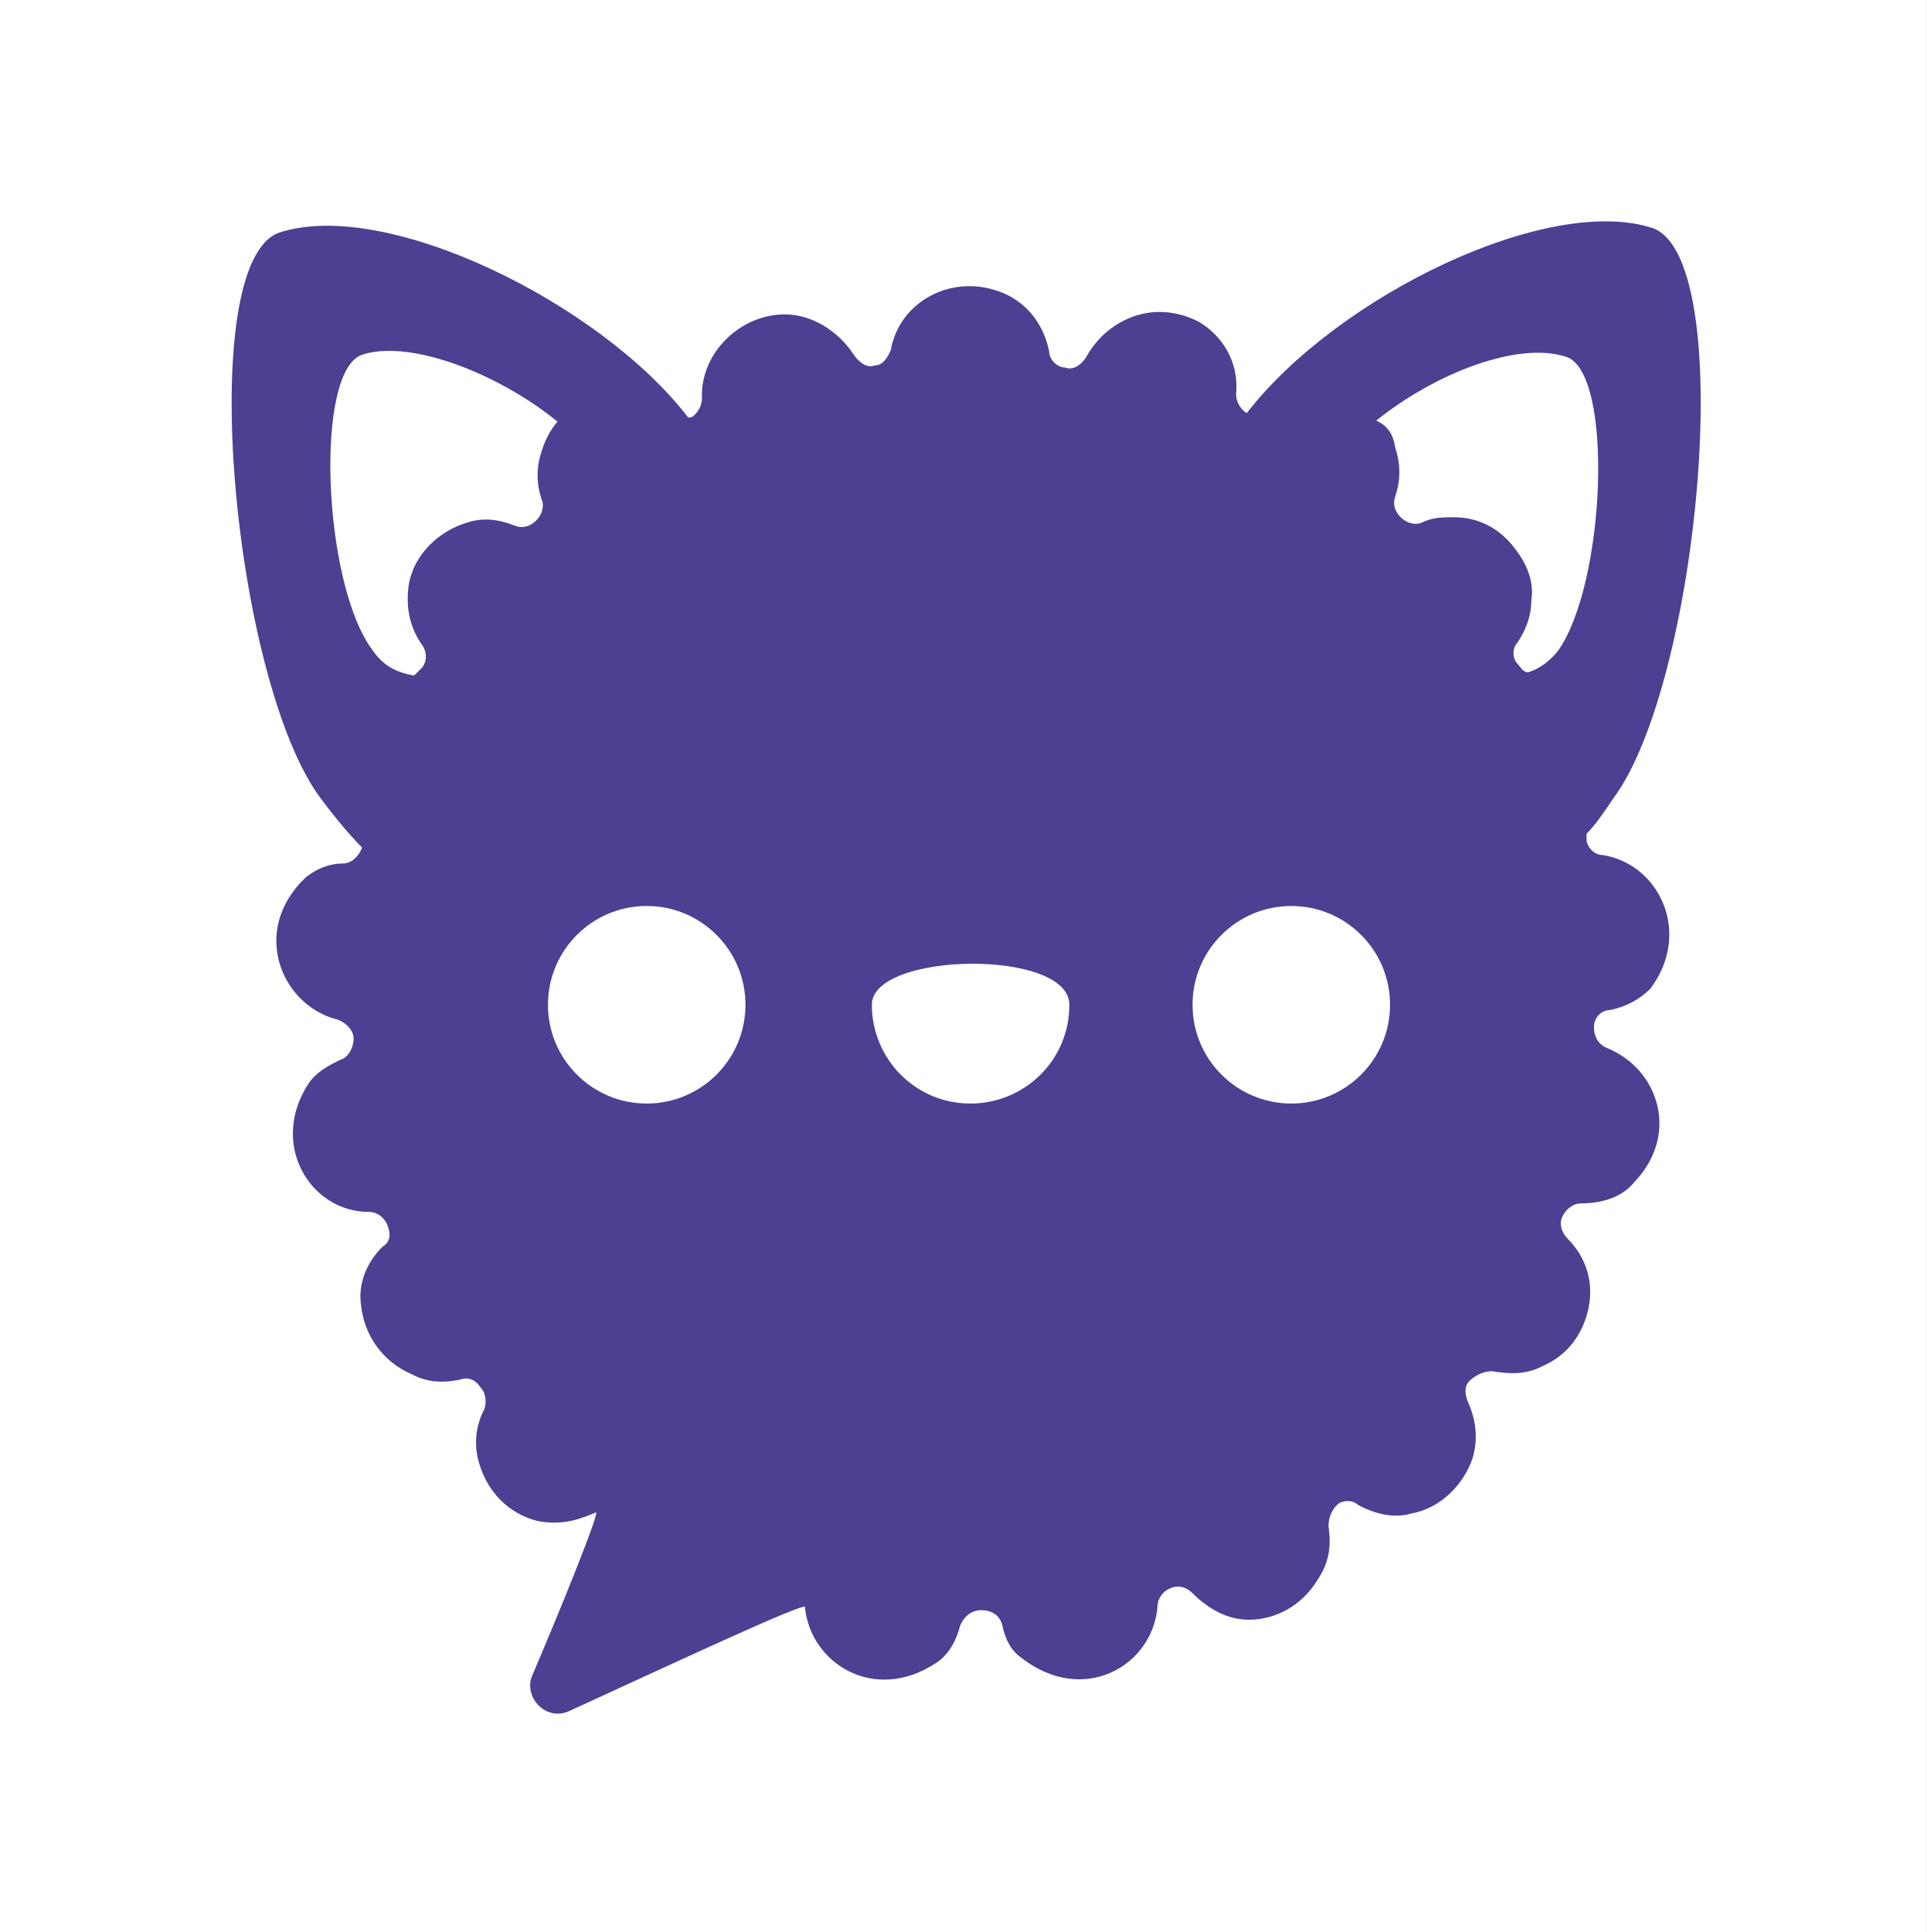
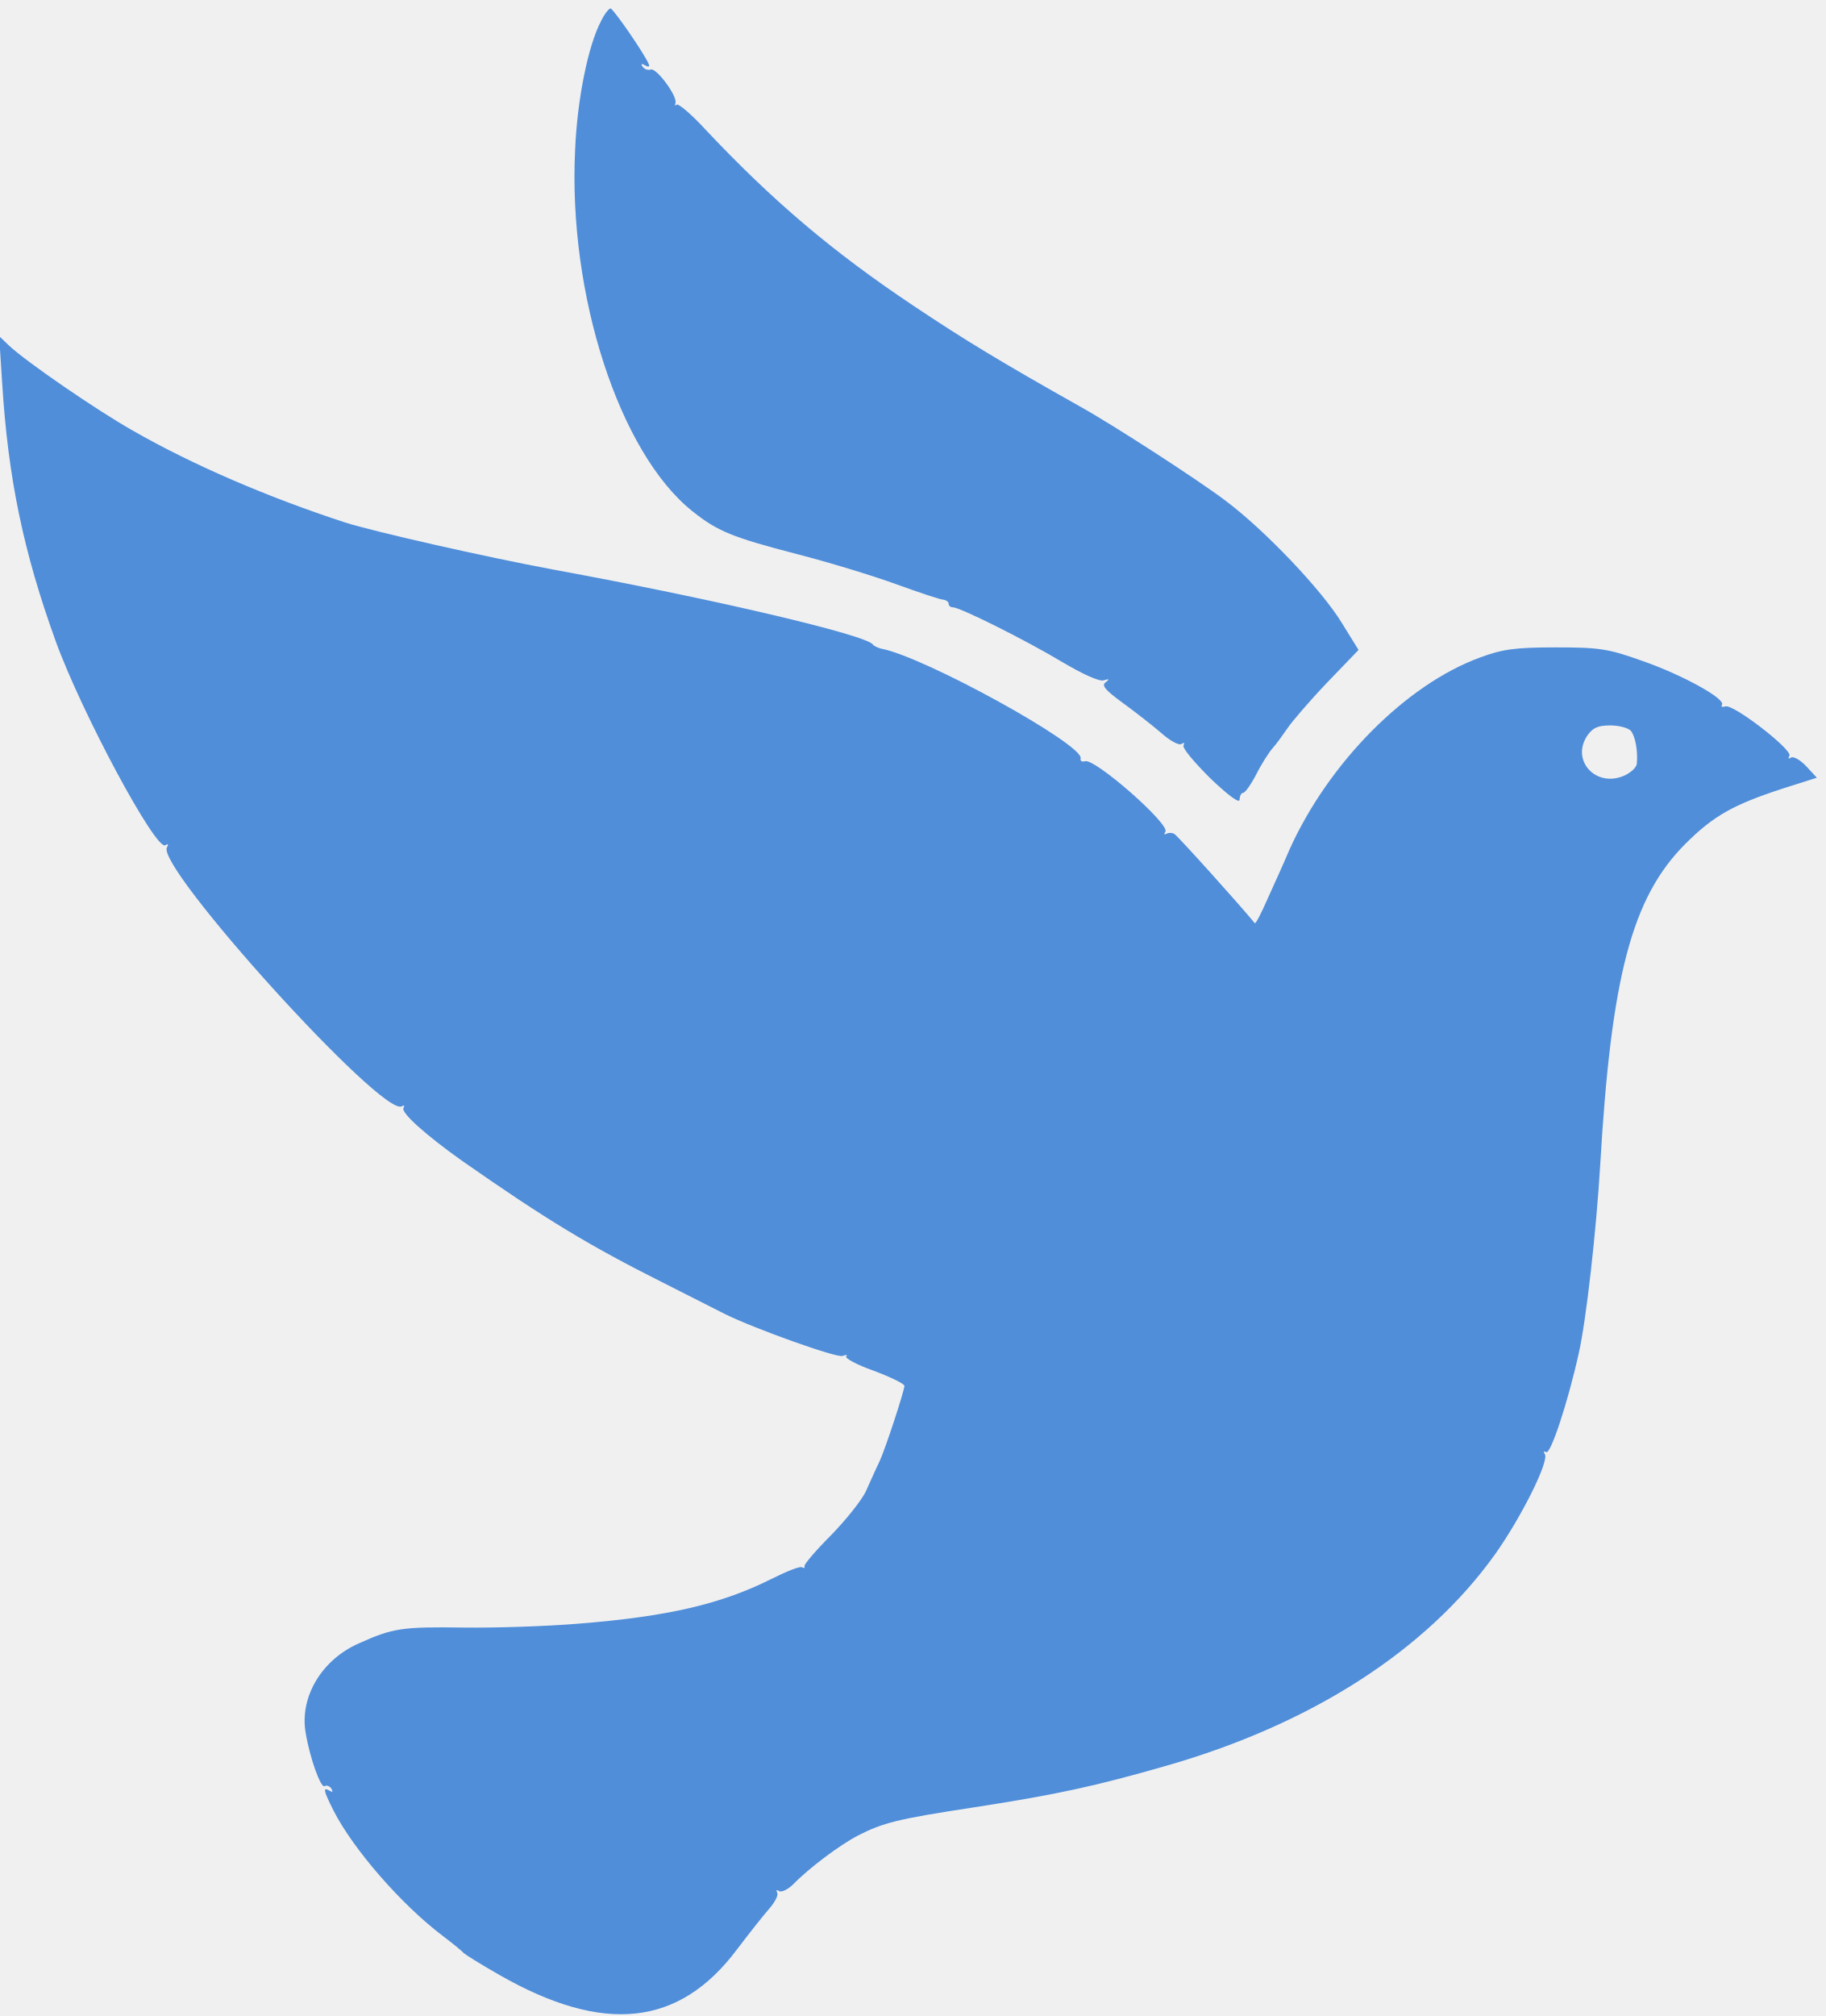
- <svg xmlns="http://www.w3.org/2000/svg" version="1.1" x="0px" y="0px" viewBox="0 0 181.4 181.9" style="enable-background:new 0 0 181.4 181.9;" xml:space="preserve">
-   <style type="text/css">
- 	.st0{fill:url(#SVGID_1_);}
- 	.st1{fill:#F094BE;}
- 	.st2{fill:#4D3F92;}
- 	.st3{fill:#FFFFFF;}
- </style>
-   <g id="Capa_1">
-     <rect x="0" y="0" style="color:#FFFFFF" width="181.4" height="181.9" class="st3" />
-   </g>
-   <g id="Capa_2">
-     <g>
-       <path class="st2" d="M151.6,95.1c1.5-0.3,2.8-1,3.8-2c4-5.3,0.8-11.8-4.5-12.6c-0.8,0-1.5-0.8-1.5-1.5c0-0.3,0-0.5,0-0.5    c0.8-0.8,1.5-1.8,2.5-3.3c8.1-10.8,11.8-50.6,3.8-53.7c-9.8-3.3-29.7,6.3-38.3,17.4c-0.5-0.3-1-1-1-1.8c0.3-3-1.3-5.5-3.5-6.8    c-4.5-2.3-8.8,0-10.6,3.3c-0.5,0.8-1.3,1.3-2,1c-0.8,0-1.5-0.8-1.5-1.5c-0.5-2.5-2-4.5-4.3-5.5c-4.8-2-9.8,0.8-10.6,5.3    c-0.3,0.8-0.8,1.5-1.5,1.5c-0.8,0.3-1.5-0.3-2-1c-1.5-2.3-4-3.8-6.5-3.8c-4,0-7.6,3.3-7.8,7.3v0.3v0.3c0,0.8-0.5,1.5-1,1.8h-0.3    c-8.3-10.8-28.5-20.7-38.5-17.4c-8.1,2.8-4.3,42.6,4,53.4c1.5,2,2.8,3.5,3.8,4.5c-0.3,0.8-1,1.5-1.8,1.5c-1.3,0-2.5,0.5-3.5,1.3    c-5.3,5-2.3,12.1,3,13.4c0.8,0.3,1.5,1,1.5,1.8c0,0.8-0.5,1.8-1.3,2c-1,0.5-2,1-2.8,2c-4,5.8,0,12.3,5.5,12.3    c0.8,0,1.5,0.5,1.8,1.3c0.3,0.8,0.3,1.5-0.5,2c-1.5,1.5-2.3,3.5-2,5.5c0.3,2.8,2,5.3,4.8,6.5c1.5,0.8,3,0.8,4.5,0.5    c0.8-0.3,1.5,0,2,0.8c0.5,0.5,0.5,1.5,0.3,2c-0.8,1.5-1,3.3-0.5,5c0.8,2.8,2.8,4.8,5.5,5.5c2.5,0.5,4.3-0.3,5.5-0.8    c0.5-0.3-3.3,9.1-6,15.4c-0.8,2,1.3,4.3,3.5,3.3c8.3-3.8,22.2-10.3,22.2-9.8c0.5,5.3,6.5,9.1,12.3,5.3c1.3-0.8,2-2.3,2.3-3.5    c0.3-0.8,1-1.5,2-1.5c1,0,1.8,0.5,2,1.5c0.3,1.3,0.8,2.3,1.8,3c5.8,4.5,12.3,0.8,12.8-4.8c0-0.8,0.5-1.5,1.3-1.8    c0.8-0.3,1.5,0,2,0.5c1.5,1.5,3.3,2.5,5.3,2.5l0,0c2.5,0,5-1.3,6.5-3.8c1-1.5,1.3-3,1-5c0-0.8,0.3-1.5,0.8-2c0.5-0.5,1.5-0.5,2,0    c1.5,0.8,3.3,1.3,5,0.8c2.8-0.5,5-2.8,5.8-5.3c0.5-1.8,0.3-3.5-0.5-5.3c-0.3-0.8-0.3-1.5,0.3-2s1.3-0.8,2-0.8    c1.8,0.3,3.3,0.3,4.8-0.5c2.3-1,3.8-3,4.3-5.5c0.5-2.5-0.3-4.8-2-6.5c-0.5-0.5-0.8-1.3-0.5-2s1-1.3,1.8-1.3c1.8,0,3.8-0.5,5-2    c4.3-4.5,2.3-10.6-2.5-12.6c-0.8-0.3-1.3-1-1.3-2C150.1,95.8,150.8,95.1,151.6,95.1z" />
-       <path class="st3" d="M131.4,42.2c0.5,1.5,0.5,3,0,4.5c-0.3,0.8,0,1.5,0.5,2s1.3,0.8,2,0.5c1-0.5,2-0.5,3-0.5c2.3,0,4.3,1,5.8,3    c1,1.3,1.8,3,1.5,4.8c0,1.5-0.5,2.8-1.3,4c-0.5,0.5-0.5,1.5,0,2c0.3,0.3,0.5,0.8,1,0.8c1-0.3,2-1,2.8-2c4.5-6.3,5.3-26.2,0.8-27.7    c-4.5-1.5-12.3,1.5-17.9,6C130.7,40.1,131.2,40.9,131.4,42.2z" />
-       <path class="st3" d="M39,63.6c0.3-0.3,0.5-0.5,0.8-0.8c0.5-0.8,0.3-1.5,0-2C38.5,59,38.2,57,38.5,55c0.5-2.8,2.8-5,5.5-5.8    c1.5-0.5,3-0.3,4.5,0.3c0.8,0.3,1.5,0,2-0.5c0.5-0.5,0.8-1.3,0.5-2c-0.5-1.5-0.5-3,0-4.5c0.3-1,0.8-2,1.5-2.8    c-5.5-4.5-13.9-7.8-18.4-6.3S30.4,54.8,35,61.1C36,62.6,37.2,63.3,39,63.6z" />
-       <g>
-         <circle class="st3" cx="60.9" cy="94.6" r="9.3" />
-         <path class="st3" d="M100.7,94.6c0,5.3-4.3,9.3-9.3,9.3c-5.3,0-9.3-4.3-9.3-9.3S100.7,89.3,100.7,94.6z" />
-         <circle class="st3" cx="121.6" cy="94.6" r="9.3" />
-       </g>
-     </g>
+ <svg xmlns="http://www.w3.org/2000/svg" version="1.0" width="433" height="478" viewBox="0 0 433 478" preserveAspectRatio="xMidYMid meet" style="fill:blue">
+   <g transform="translate(0,478) scale(0.1,-0.1)" fill="#508eda" stroke="none">
+     <path d="M1425 4729 c-30 -57 -56 -184 -61 -304 -17 -344 105 -719 278 -857 60 -48 95 -62 249 -102 74 -19 179 -51 234 -71 55 -20 106 -37 113 -37 6 -1 12 -5 12 -10 0 -4 4 -8 10 -8 17 0 173 -78 258 -129 49 -29 90 -48 100 -44 13 4 14 3 4 -5 -10 -7 -1 -18 40 -48 29 -21 70 -53 91 -71 21 -19 43 -31 49 -27 6 4 8 3 5 -3 -4 -6 25 -40 63 -78 43 -41 70 -61 70 -51 0 9 4 16 8 16 5 0 19 20 32 45 12 24 30 52 39 62 9 10 24 31 35 47 10 15 52 64 93 107 l75 78 -39 63 c-47 78 -184 222 -278 292 -65 49 -264 178 -345 223 -183 103 -271 156 -395 239 -190 127 -332 247 -492 417 -33 36 -64 62 -68 59 -4 -4 -5 -2 -3 4 5 16 -46 85 -59 79 -7 -2 -15 1 -19 7 -5 7 -2 8 6 3 7 -4 11 -4 9 2 -8 22 -84 132 -91 133 -4 0 -15 -14 -23 -31z" fill="#508eda" />
+     <path d="M5 3874 c14 -228 51 -404 127 -614 62 -171 238 -498 260 -484 7 4 8 2 4 -5 -28 -45 512 -642 557 -614 6 3 7 2 4 -4 -7 -11 54 -65 137 -124 203 -142 305 -203 476 -289 69 -35 136 -69 150 -76 69 -34 264 -104 278 -99 9 3 13 3 9 -1 -4 -4 25 -20 65 -34 40 -15 73 -31 73 -36 -1 -14 -44 -146 -59 -179 -8 -16 -22 -48 -32 -70 -10 -22 -48 -69 -83 -105 -36 -36 -64 -69 -63 -73 1 -5 -1 -6 -6 -3 -5 3 -37 -10 -73 -28 -118 -59 -244 -89 -460 -106 -73 -6 -194 -10 -269 -9 -147 2 -168 -1 -250 -38 -88 -39 -140 -128 -125 -212 10 -60 36 -132 45 -126 5 3 12 0 16 -6 4 -8 3 -9 -4 -5 -17 10 -15 1 9 -47 47 -92 161 -223 259 -297 25 -19 47 -37 50 -41 3 -3 41 -27 85 -52 247 -141 426 -122 563 61 28 37 62 80 76 96 14 16 23 33 19 39 -3 6 -1 7 5 3 6 -3 21 4 34 17 37 38 109 92 153 115 59 30 92 39 277 67 194 30 286 50 453 98 346 99 618 274 781 502 63 89 128 220 118 237 -4 6 -3 8 3 5 10 -7 51 116 77 233 18 78 42 294 51 445 26 449 75 637 202 764 67 67 114 93 230 131 l82 26 -25 27 c-14 15 -30 24 -36 21 -6 -4 -8 -3 -4 4 8 14 -134 124 -152 117 -7 -2 -11 -1 -8 4 9 14 -94 71 -189 104 -81 29 -102 32 -205 32 -96 0 -126 -4 -180 -24 -175 -64 -359 -249 -452 -456 -14 -33 -38 -86 -53 -119 -14 -32 -27 -57 -29 -55 -35 43 -182 206 -190 211 -5 4 -14 4 -20 1 -5 -3 -6 -1 -2 5 11 18 -169 176 -191 167 -7 -2 -12 1 -10 7 6 33 -371 241 -473 260 -8 2 -17 6 -20 10 -17 23 -379 108 -755 177 -167 31 -430 91 -496 112 -181 59 -361 136 -504 218 -85 48 -254 164 -294 202 l-23 22 7 -109z m3863 -827 c10 -12 17 -47 14 -78 -1 -9 -15 -22 -32 -29 -66 -27 -124 37 -86 95 13 19 25 25 55 25 21 0 43 -6 49 -13z" fill="#508eda" />
  </g>
</svg>
